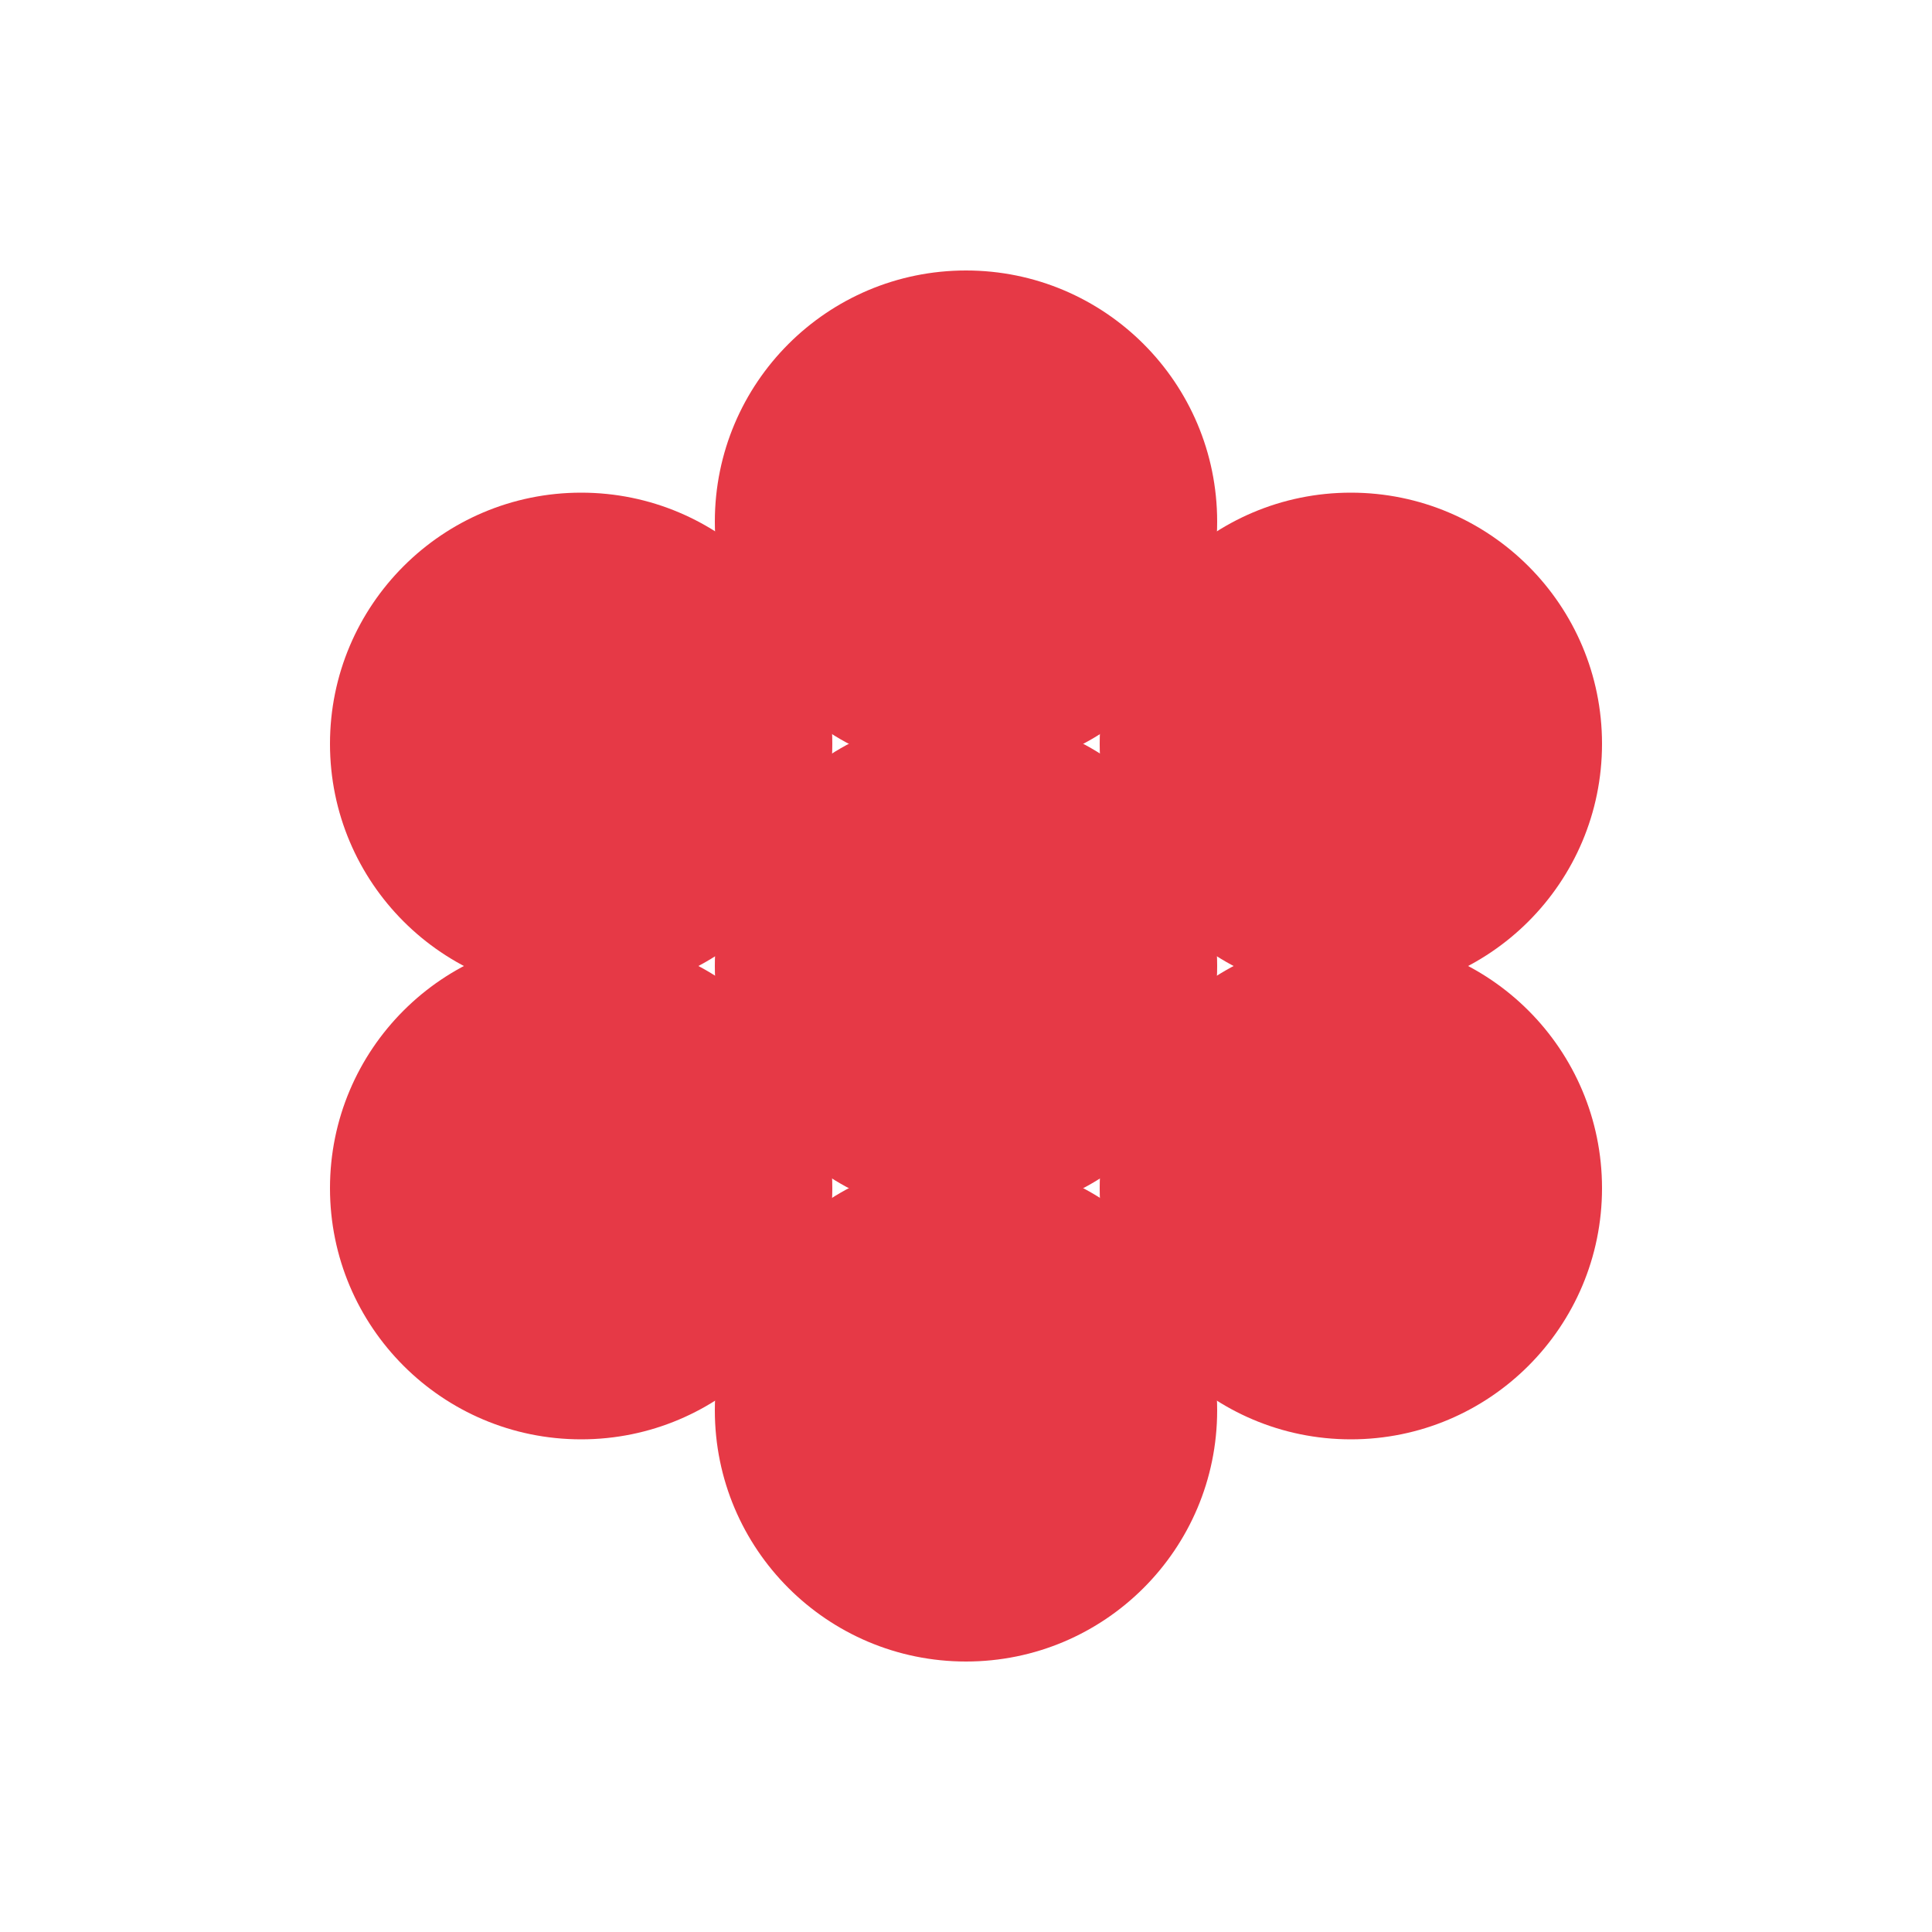
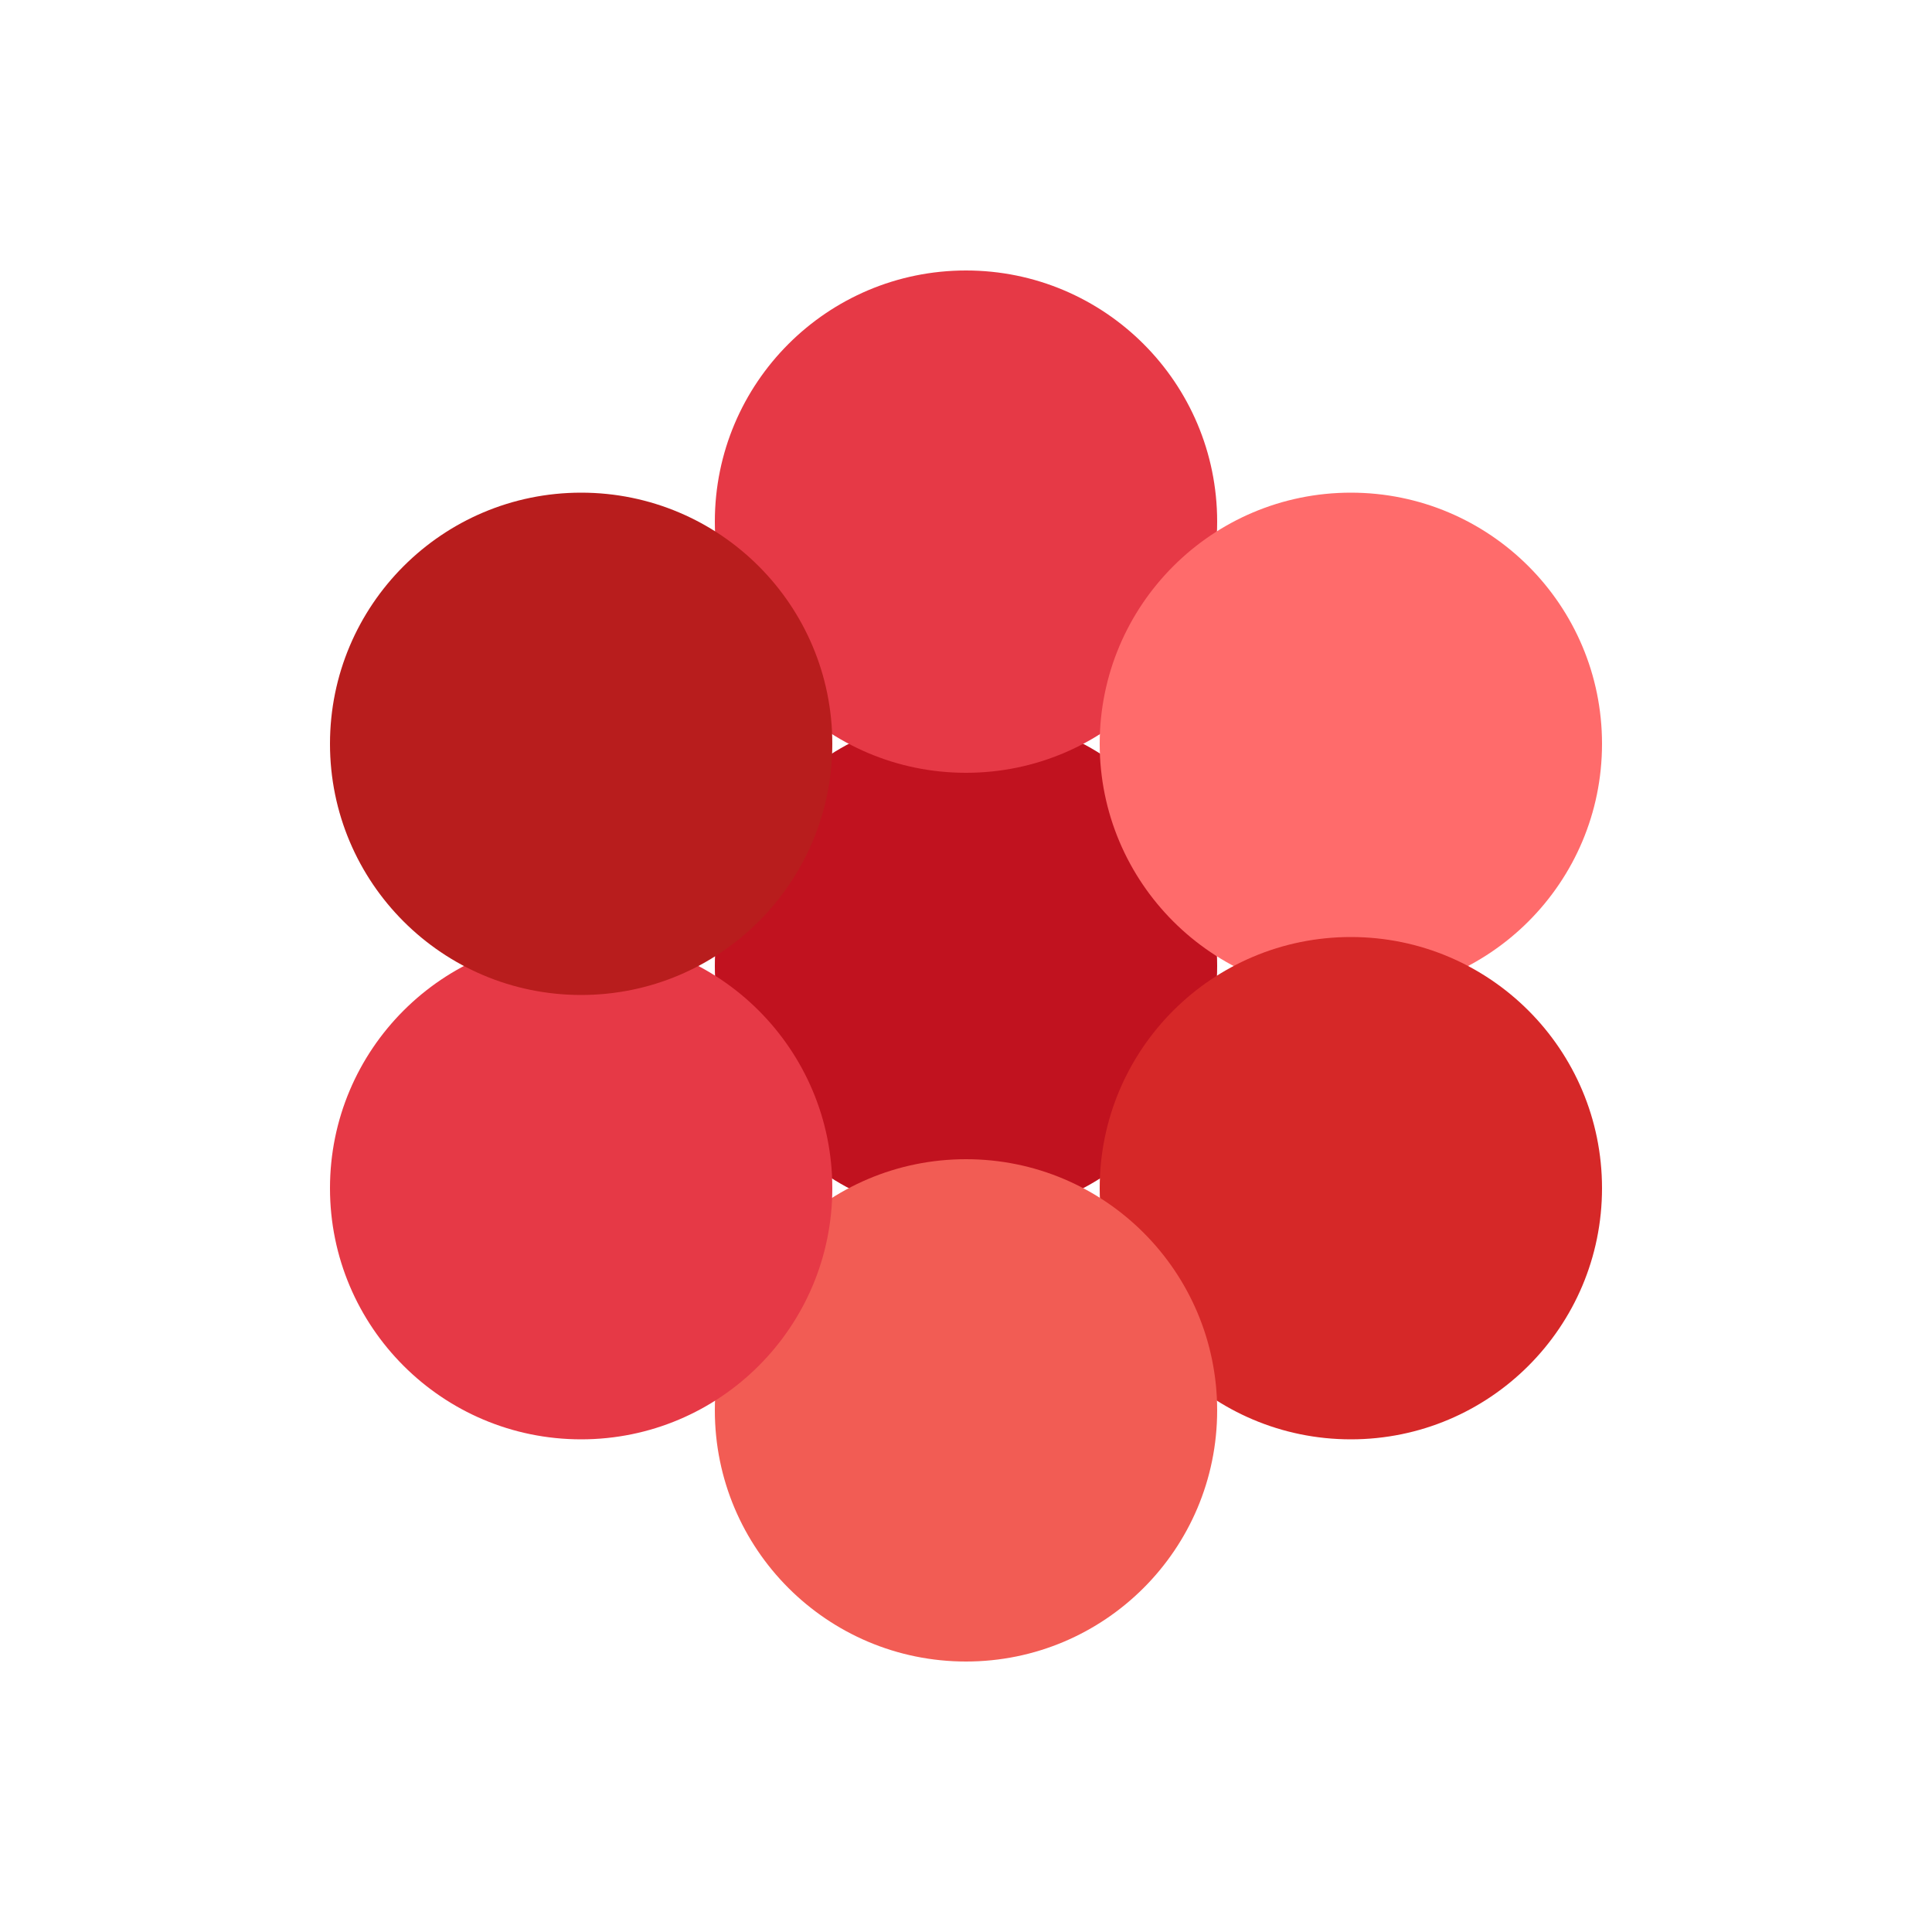
<svg xmlns="http://www.w3.org/2000/svg" viewBox="0 0 100 100" role="img" aria-label="rensapp">
-   <g fill="#e63946">
-     <circle cx="50" cy="50" r="13" />
-     <circle cx="50" cy="27" r="13" />
-     <circle cx="69.92" cy="38.5" r="13" />
-     <circle cx="69.92" cy="61.5" r="13" />
-     <circle cx="50" cy="73" r="13" />
-     <circle cx="30.08" cy="61.5" r="13" />
-     <circle cx="30.08" cy="38.5" r="13" />
+   <g>
+     <circle cx="50" cy="50" r="13" fill="#c1121f" />
+     <circle cx="50" cy="27" r="13" fill="#e63946" />
+     <circle cx="69.92" cy="38.5" r="13" fill="#ff6b6b" />
+     <circle cx="69.92" cy="61.5" r="13" fill="#d62828" />
+     <circle cx="50" cy="73" r="13" fill="#f25c54" />
+     <circle cx="30.08" cy="61.5" r="13" fill="#e63946" />
+     <circle cx="30.08" cy="38.5" r="13" fill="#b81d1d" />
  </g>
</svg>
